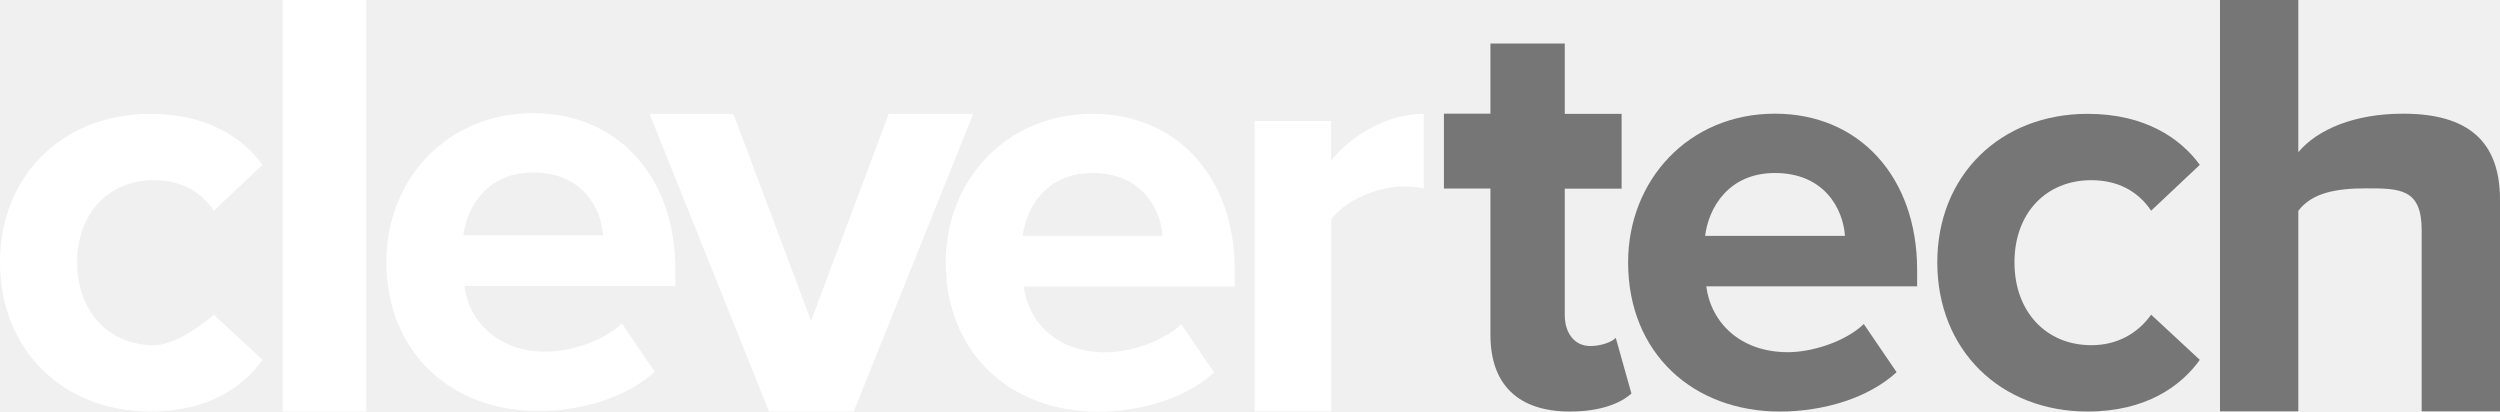
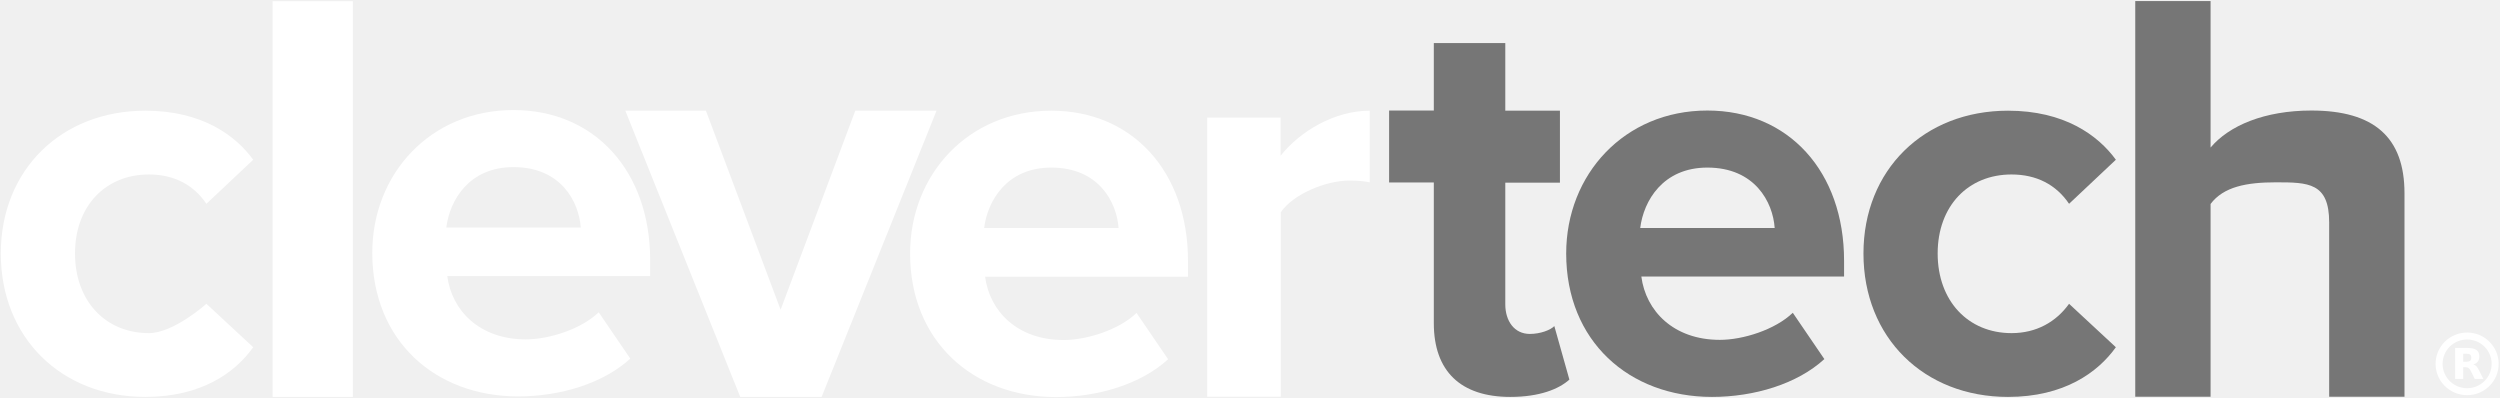
- <svg xmlns="http://www.w3.org/2000/svg" version="1.1" id="logo_text" x="0px" y="0px" viewBox="0 0 1499.9 246.8" enable-background="new 0 0 1499.9 246.8" xml:space="preserve">
-   <path fill="#FFFFFF" d="M0,157.4c0-52.1,37.7-89.1,90.2-89.1c34.9,0,56,15.1,67.3,30.6l-29.2,27.5c-8.1-12-20.4-18.3-35.9-18.3  c-27.1,0-46.1,19.7-46.1,49.3s19,49.7,46.1,49.7c15.5,0,35.9-18.3,35.9-18.3l29.2,27.1c-11.3,15.9-32.4,31-67.3,31  C37.7,246.9,0,209.9,0,157.4z" />
-   <path fill="#FFFFFF" d="M169.6,246.9V0h50.1v246.9H169.6z" />
-   <path fill="#FFFFFF" d="M231.8,157c0-49.3,36.3-89.1,88.1-89.1c50.7,0,85.3,38.1,85.3,93.7v9.9H278.6c2.8,21.5,20.1,39.5,49,39.5  c14.4,0,34.5-6.3,45.5-16.9l19.7,28.9c-16.9,15.5-43.7,23.6-70.1,23.6C270.9,246.5,231.8,211.7,231.8,157z M319.9,103.5  c-27.8,0-39.8,20.8-41.9,37.7h83.9C360.7,125,349.5,103.5,319.9,103.5z" />
-   <path fill="#FFFFFF" d="M461.4,246.9L389.7,68.3H440l46.6,124.2l46.6-124.2h50.7l-71.7,178.6H461.4z" />
-   <path fill="#FFFFFF" d="M567.4,157.4c0-49.3,36.3-89.1,88.1-89.1c50.7,0,85.3,38.1,85.3,93.7v9.9H614.2c2.8,21.5,20.1,39.5,49,39.5  c14.4,0,34.5-6.3,45.5-16.9l19.7,28.9c-16.9,15.5-43.7,23.6-70.1,23.6C606.5,246.9,567.4,212,567.4,157.4z M655.5,103.8  c-27.8,0-39.8,20.8-41.9,37.7h83.9C696.3,125.3,685.1,103.8,655.5,103.8z" />
-   <path fill="#FFFFFF" d="M752.8,246.9V72.6h45.8v23.8c12.3-15.5,33.9-28.1,55.6-28.1V113c-3.2-0.7-7.6-1.1-12.6-1.1  c-15.2,0-35.4,8.7-42.9,19.8v115.1H752.8z" />
-   <path fill="#767676" d="M894.2,200.9v-87.8h-27.9V68.2h27.9V26.1h44.6v42.2h34.1v44.9h-34.1v75.9c0,10.4,5.6,18.5,15.3,18.5  c6.6,0,12.9-2.4,15.3-4.9l9.4,33.4c-6.6,5.9-18.5,10.8-36.9,10.8C910.9,246.9,894.2,230.8,894.2,200.9z" />
-   <path fill="#767676" d="M976.8,157.4c0-49.3,36.3-89.2,88.1-89.2c50.7,0,85.3,38.1,85.3,93.7v9.9h-126.5c2.8,21.5,20.1,39.5,49,39.5  c14.4,0,34.5-6.3,45.5-16.9l19.7,28.9c-16.9,15.5-43.7,23.6-70.1,23.6C1015.9,246.9,976.8,212,976.8,157.4z M1064.9,103.8  c-27.8,0-39.8,20.8-41.9,37.7h83.9C1105.8,125.3,1094.5,103.8,1064.9,103.8z" />
-   <path fill="#767676" d="M1162.3,157.4c0-52.1,37.7-89.1,90.2-89.1c34.9,0,56,15.1,67.3,30.6l-29.2,27.5c-8.1-12-20.4-18.3-35.9-18.3  c-27.1,0-46.1,19.7-46.1,49.3s19,49.7,46.1,49.7c15.5,0,27.8-7,35.9-18.3l29.2,27.1c-11.3,15.8-32.4,31-67.3,31  C1200,246.9,1162.3,209.9,1162.3,157.4z" />
-   <path fill="#767676" d="M1452.9,246.8V138c0-24.8-13-25-33.3-25c-18.1,0-32.6,2.7-40.7,13.5v120.3h-47V-0.1h47v91.4  c11.5-13.7,33.7-23.1,62.9-23.1c39.2,0,58.1,16.8,58.1,51.6v127H1452.9z" />
+ <svg xmlns="http://www.w3.org/2000/svg" width="1560px" height="248px" viewBox="0 0 1560 248" version="1.1">
+   <defs />
+   <g id="Page-1" stroke="none" stroke-width="1" fill="none" fill-rule="evenodd">
+     <g id="logo-black-and-white" transform="translate(0.5, -0.228999)">
+       <g id="logo_text">
+         <path d="M0,158.4 C0,106.3 37.7,69.3 90.2,69.3 C125.1,69.3 146.2,84.4 157.5,99.9 L128.3,127.4 C120.2,115.4 107.9,109.1 92.4,109.1 C65.3,109.1 46.3,128.8 46.3,158.4 C46.3,188 65.3,208.1 92.4,208.1 C107.9,208.1 128.3,189.8 128.3,189.8 L157.5,216.9 C146.2,232.8 125.1,247.9 90.2,247.9 C37.7,247.9 0,210.9 0,158.4 L0,158.4 Z" id="Shape" fill="#FFFFFF" />
+         <polygon id="Shape" fill="#FFFFFF" points="169.6 247.9 169.6 1 219.7 1 219.7 247.9" />
+         <path d="M231.8,158 C231.8,108.7 268.1,68.9 319.9,68.9 C370.6,68.9 405.2,107 405.2,162.6 L405.2,172.5 L278.6,172.5 C281.4,194 298.7,212 327.6,212 C342,212 362.1,205.7 373.1,195.1 L392.8,224 C375.9,239.5 349.1,247.6 322.7,247.6 C270.9,247.5 231.8,212.7 231.8,158 L231.8,158 Z M319.9,104.5 C292.1,104.5 280.1,125.3 278,142.2 L361.9,142.2 C360.7,126 349.5,104.5 319.9,104.5 L319.9,104.5 Z" id="Shape" fill="#FFFFFF" />
+         <polygon id="Shape" fill="#FFFFFF" points="461.4 247.9 389.7 69.3 440 69.3 486.6 193.5 533.2 69.3 583.9 69.3 512.2 247.9 461.4 247.9" />
+         <path d="M567.4,158.4 C567.4,109.1 603.7,69.3 655.5,69.3 C706.2,69.3 740.8,107.4 740.8,163 L740.8,172.9 L614.2,172.9 C617,194.4 634.3,212.4 663.2,212.4 C677.6,212.4 697.7,206.1 708.7,195.5 L728.4,224.4 C711.5,239.9 684.7,248 658.3,248 C606.5,247.9 567.4,213 567.4,158.4 L567.4,158.4 Z M655.5,104.8 C627.7,104.8 615.7,125.6 613.6,142.5 L697.5,142.5 C696.3,126.3 685.1,104.8 655.5,104.8 L655.5,104.8 Z" id="Shape" fill="#FFFFFF" />
+         <path d="M752.8,247.9 L752.8,73.6 L798.6,73.6 L798.6,97.4 C810.9,81.9 832.5,69.3 854.2,69.3 L854.2,114 C851,113.3 846.6,112.9 841.6,112.9 C826.4,112.9 806.2,121.6 798.7,132.7 L798.7,247.8 L752.8,247.8 L752.8,247.9 Z" id="Shape" fill="#FFFFFF" />
+         <path d="M894.2,201.9 L894.2,114.1 L866.3,114.1 L866.3,69.2 L894.2,69.2 L894.2,27.1 L938.8,27.1 L938.8,69.3 L972.9,69.3 L972.9,114.2 L938.8,114.2 L938.8,190.1 C938.8,200.5 944.4,208.6 954.1,208.6 C960.7,208.6 967,206.2 969.4,203.7 L978.8,237.1 C972.2,243 960.3,247.9 941.9,247.9 C910.9,247.9 894.2,231.8 894.2,201.9 L894.2,201.9 Z" id="Shape" fill="#767676" />
+         <path d="M976.8,158.4 C976.8,109.1 1013.1,69.2 1064.9,69.2 C1115.6,69.2 1150.2,107.3 1150.2,162.9 L1150.2,172.8 L1023.7,172.8 C1026.5,194.3 1043.8,212.3 1072.7,212.3 C1087.1,212.3 1107.2,206 1118.2,195.4 L1137.9,224.3 C1121,239.8 1094.2,247.9 1067.8,247.9 C1015.9,247.9 976.8,213 976.8,158.4 L976.8,158.4 Z M1064.9,104.8 C1037.1,104.8 1025.1,125.6 1023,142.5 L1106.9,142.5 C1105.8,126.3 1094.5,104.8 1064.9,104.8 L1064.9,104.8 Z" id="Shape" fill="#767676" />
+         <path d="M1162.3,158.4 C1162.3,106.3 1200,69.3 1252.5,69.3 C1287.4,69.3 1308.5,84.4 1319.8,99.9 L1290.6,127.4 C1282.5,115.4 1270.2,109.1 1254.7,109.1 C1227.6,109.1 1208.6,128.8 1208.6,158.4 C1208.6,188 1227.6,208.1 1254.7,208.1 C1270.2,208.1 1282.5,201.1 1290.6,189.8 L1319.8,216.9 C1308.5,232.7 1287.4,247.9 1252.5,247.9 C1200,247.9 1162.3,210.9 1162.3,158.4 L1162.3,158.4 Z" id="Shape" fill="#767676" />
+         <path d="M1452.9,247.8 L1452.9,139 C1452.9,114.2 1439.9,114 1419.6,114 C1401.5,114 1387,116.7 1378.9,127.5 L1378.9,247.8 L1331.9,247.8 L1331.9,0.9 L1378.9,0.9 L1378.9,92.3 C1390.4,78.6 1412.6,69.2 1441.8,69.2 C1481,69.2 1499.9,86 1499.9,120.8 L1499.9,247.8 L1452.9,247.8 L1452.9,247.8 Z" id="Shape" fill="#767676" />
+       </g>
+       <g id="RegisteredTM" transform="translate(1519, 206.8691)" fill="#FFFFFF">
+         <g id="Group" transform="translate(0.144508, 0.161184)">
+           <path d="M19.501,18.903 C20.54,18.903 21.296,18.697 21.749,18.303 C22.203,17.928 22.448,17.29 22.448,16.39 C22.448,15.509 22.203,14.89 21.749,14.496 C21.296,14.121 20.54,13.933 19.501,13.933 L17.386,13.933 L17.386,18.903 L19.501,18.903 M17.386,22.335 L17.386,29.649 L12.361,29.649 L12.361,10.314 L20.03,10.314 C22.599,10.314 24.469,10.745 25.659,11.608 C26.868,12.452 27.454,13.802 27.454,15.659 C27.454,16.934 27.151,17.984 26.528,18.809 C25.905,19.616 24.979,20.235 23.714,20.61 C24.412,20.779 25.017,21.135 25.565,21.679 C26.112,22.223 26.66,23.048 27.208,24.173 L29.947,29.649 L24.601,29.649 L22.221,24.848 C21.749,23.892 21.258,23.217 20.767,22.879 C20.276,22.523 19.615,22.335 18.803,22.335 L17.386,22.335" id="Shape" />
+           <path d="M35.141,20.247 C35.141,11.854 28.288,5.051 19.835,5.051 C11.382,5.051 4.53,11.854 4.53,20.247 C4.53,28.64 11.382,35.444 19.835,35.444 C28.288,35.444 35.141,28.64 35.141,20.247 L35.141,20.247 Z M0.156,20.247 C0.156,9.456 8.967,0.709 19.835,0.709 C30.704,0.709 39.514,9.456 39.514,20.247 C39.514,31.038 30.704,39.786 19.835,39.786 C8.967,39.786 0.156,31.038 0.156,20.247 L0.156,20.247 Z" id="Oval-2" />
+         </g>
+       </g>
+     </g>
+   </g>
</svg>
